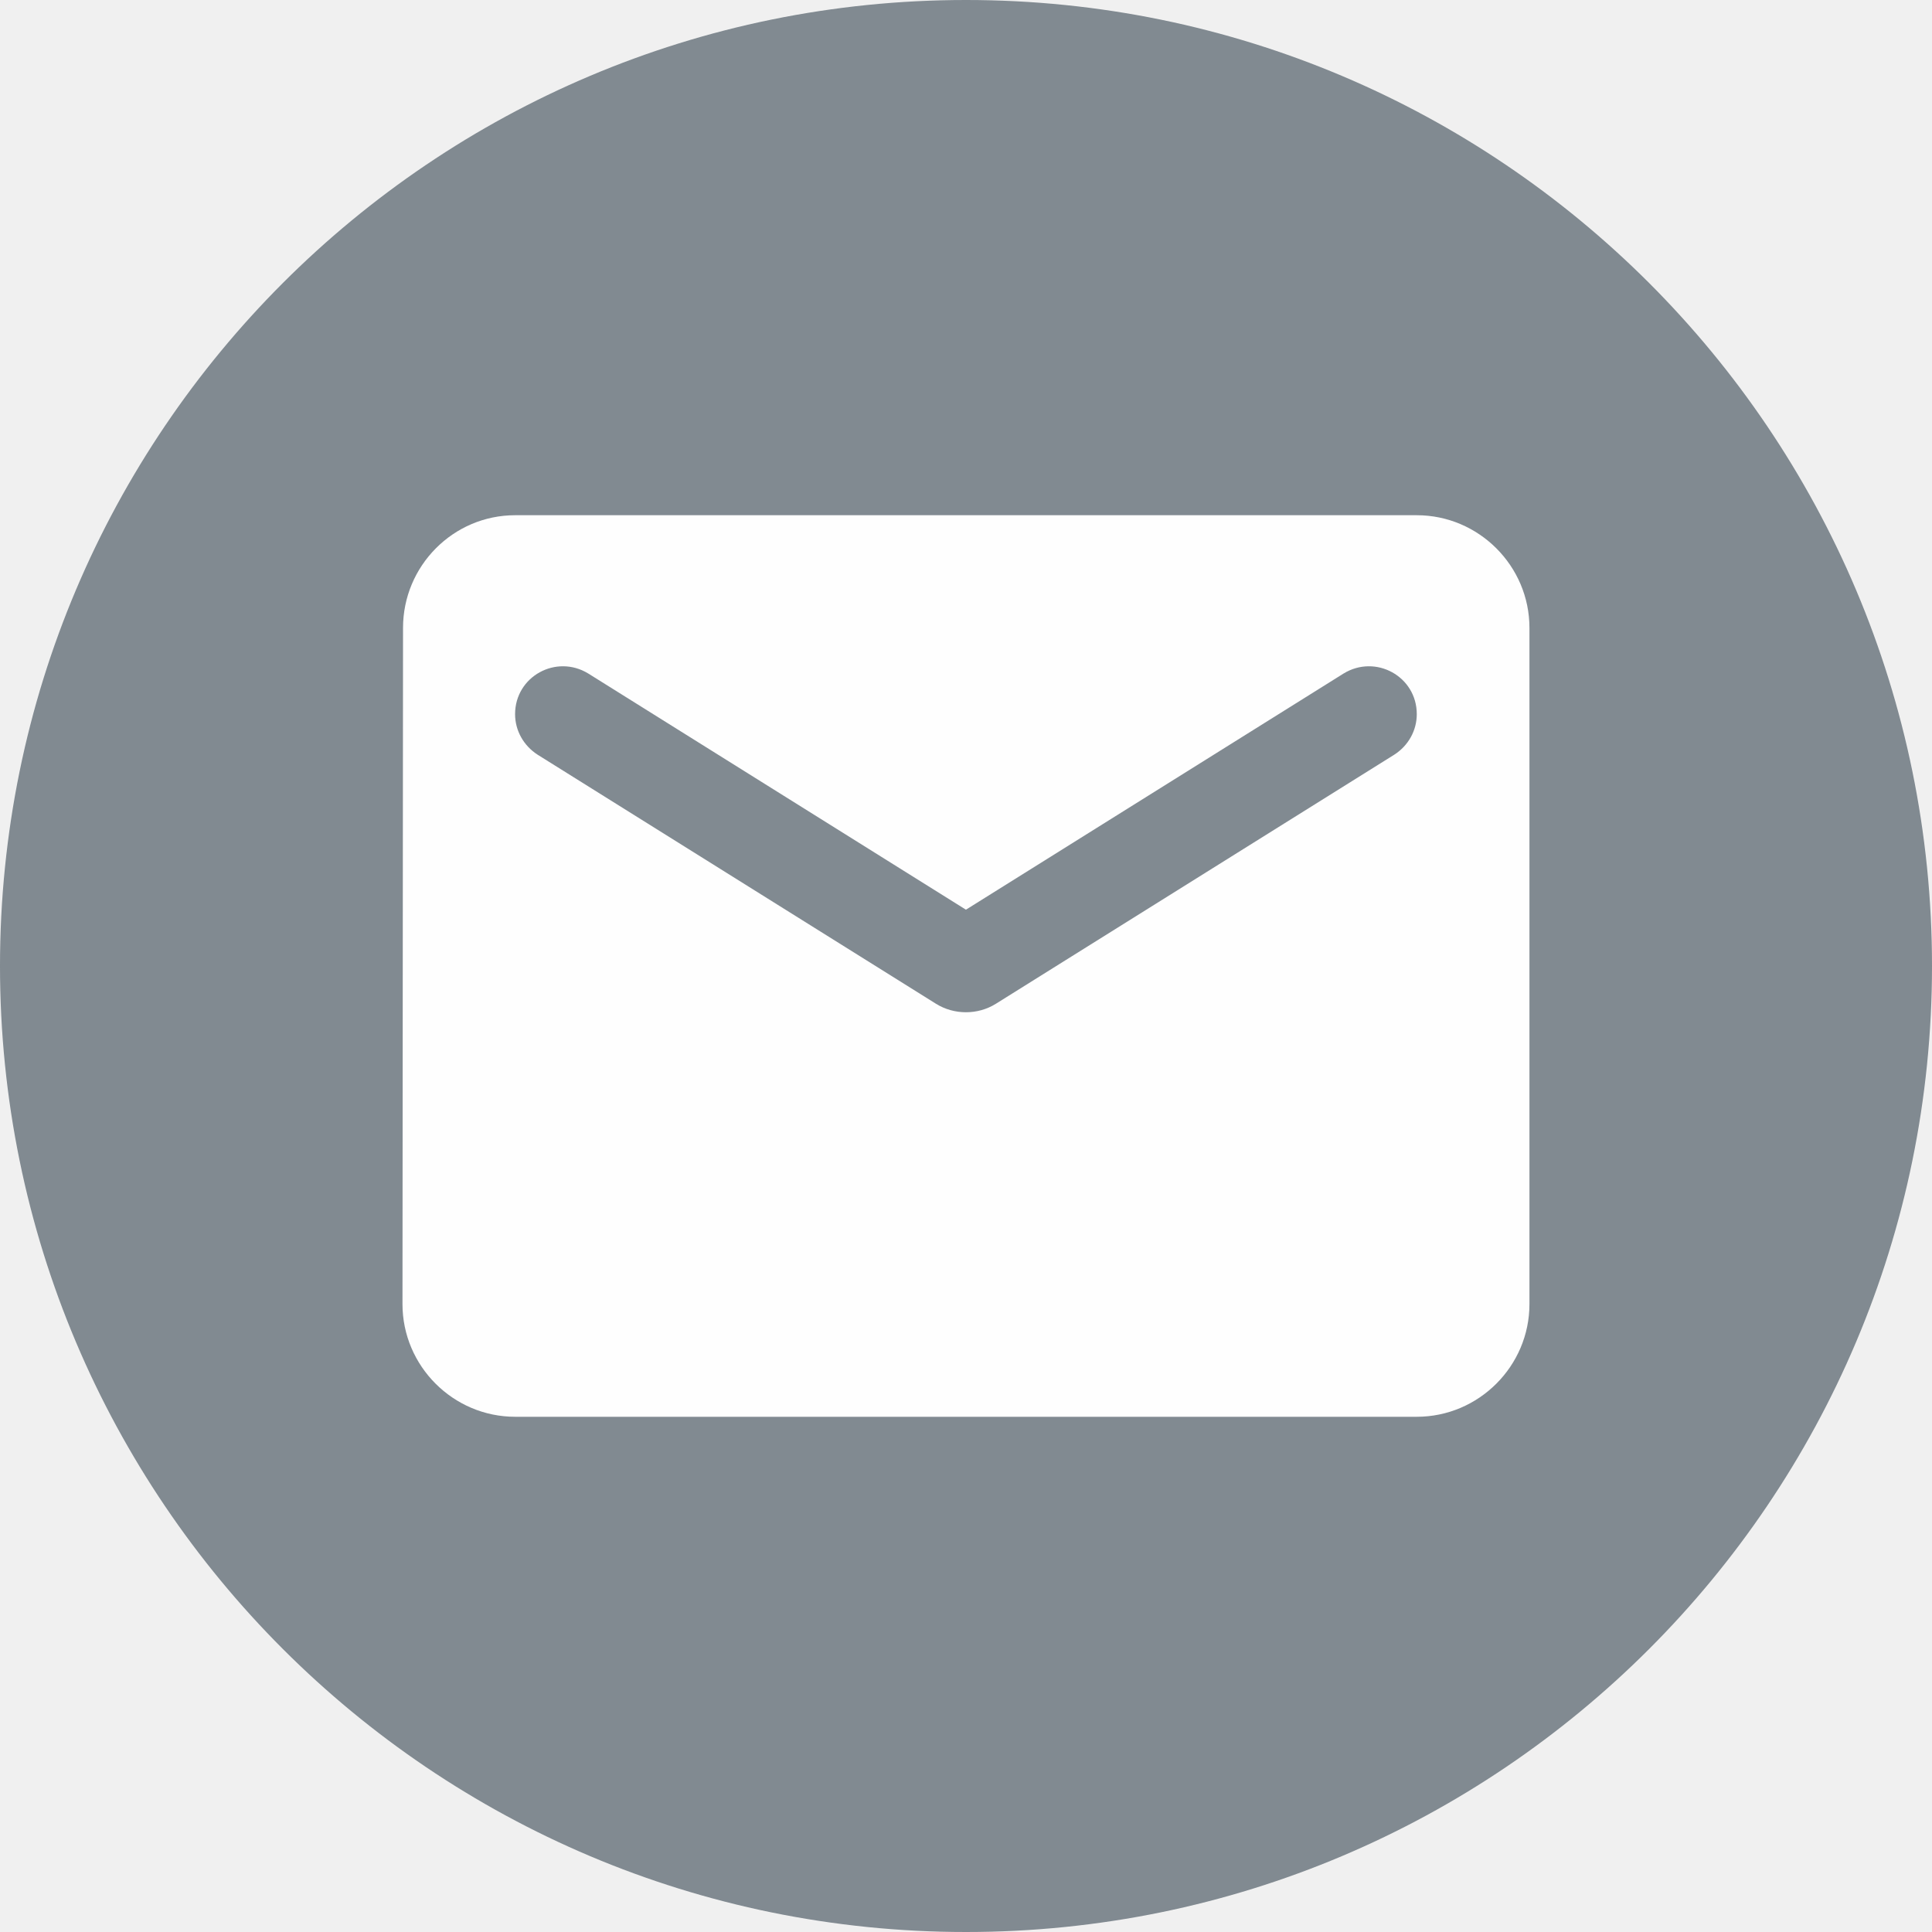
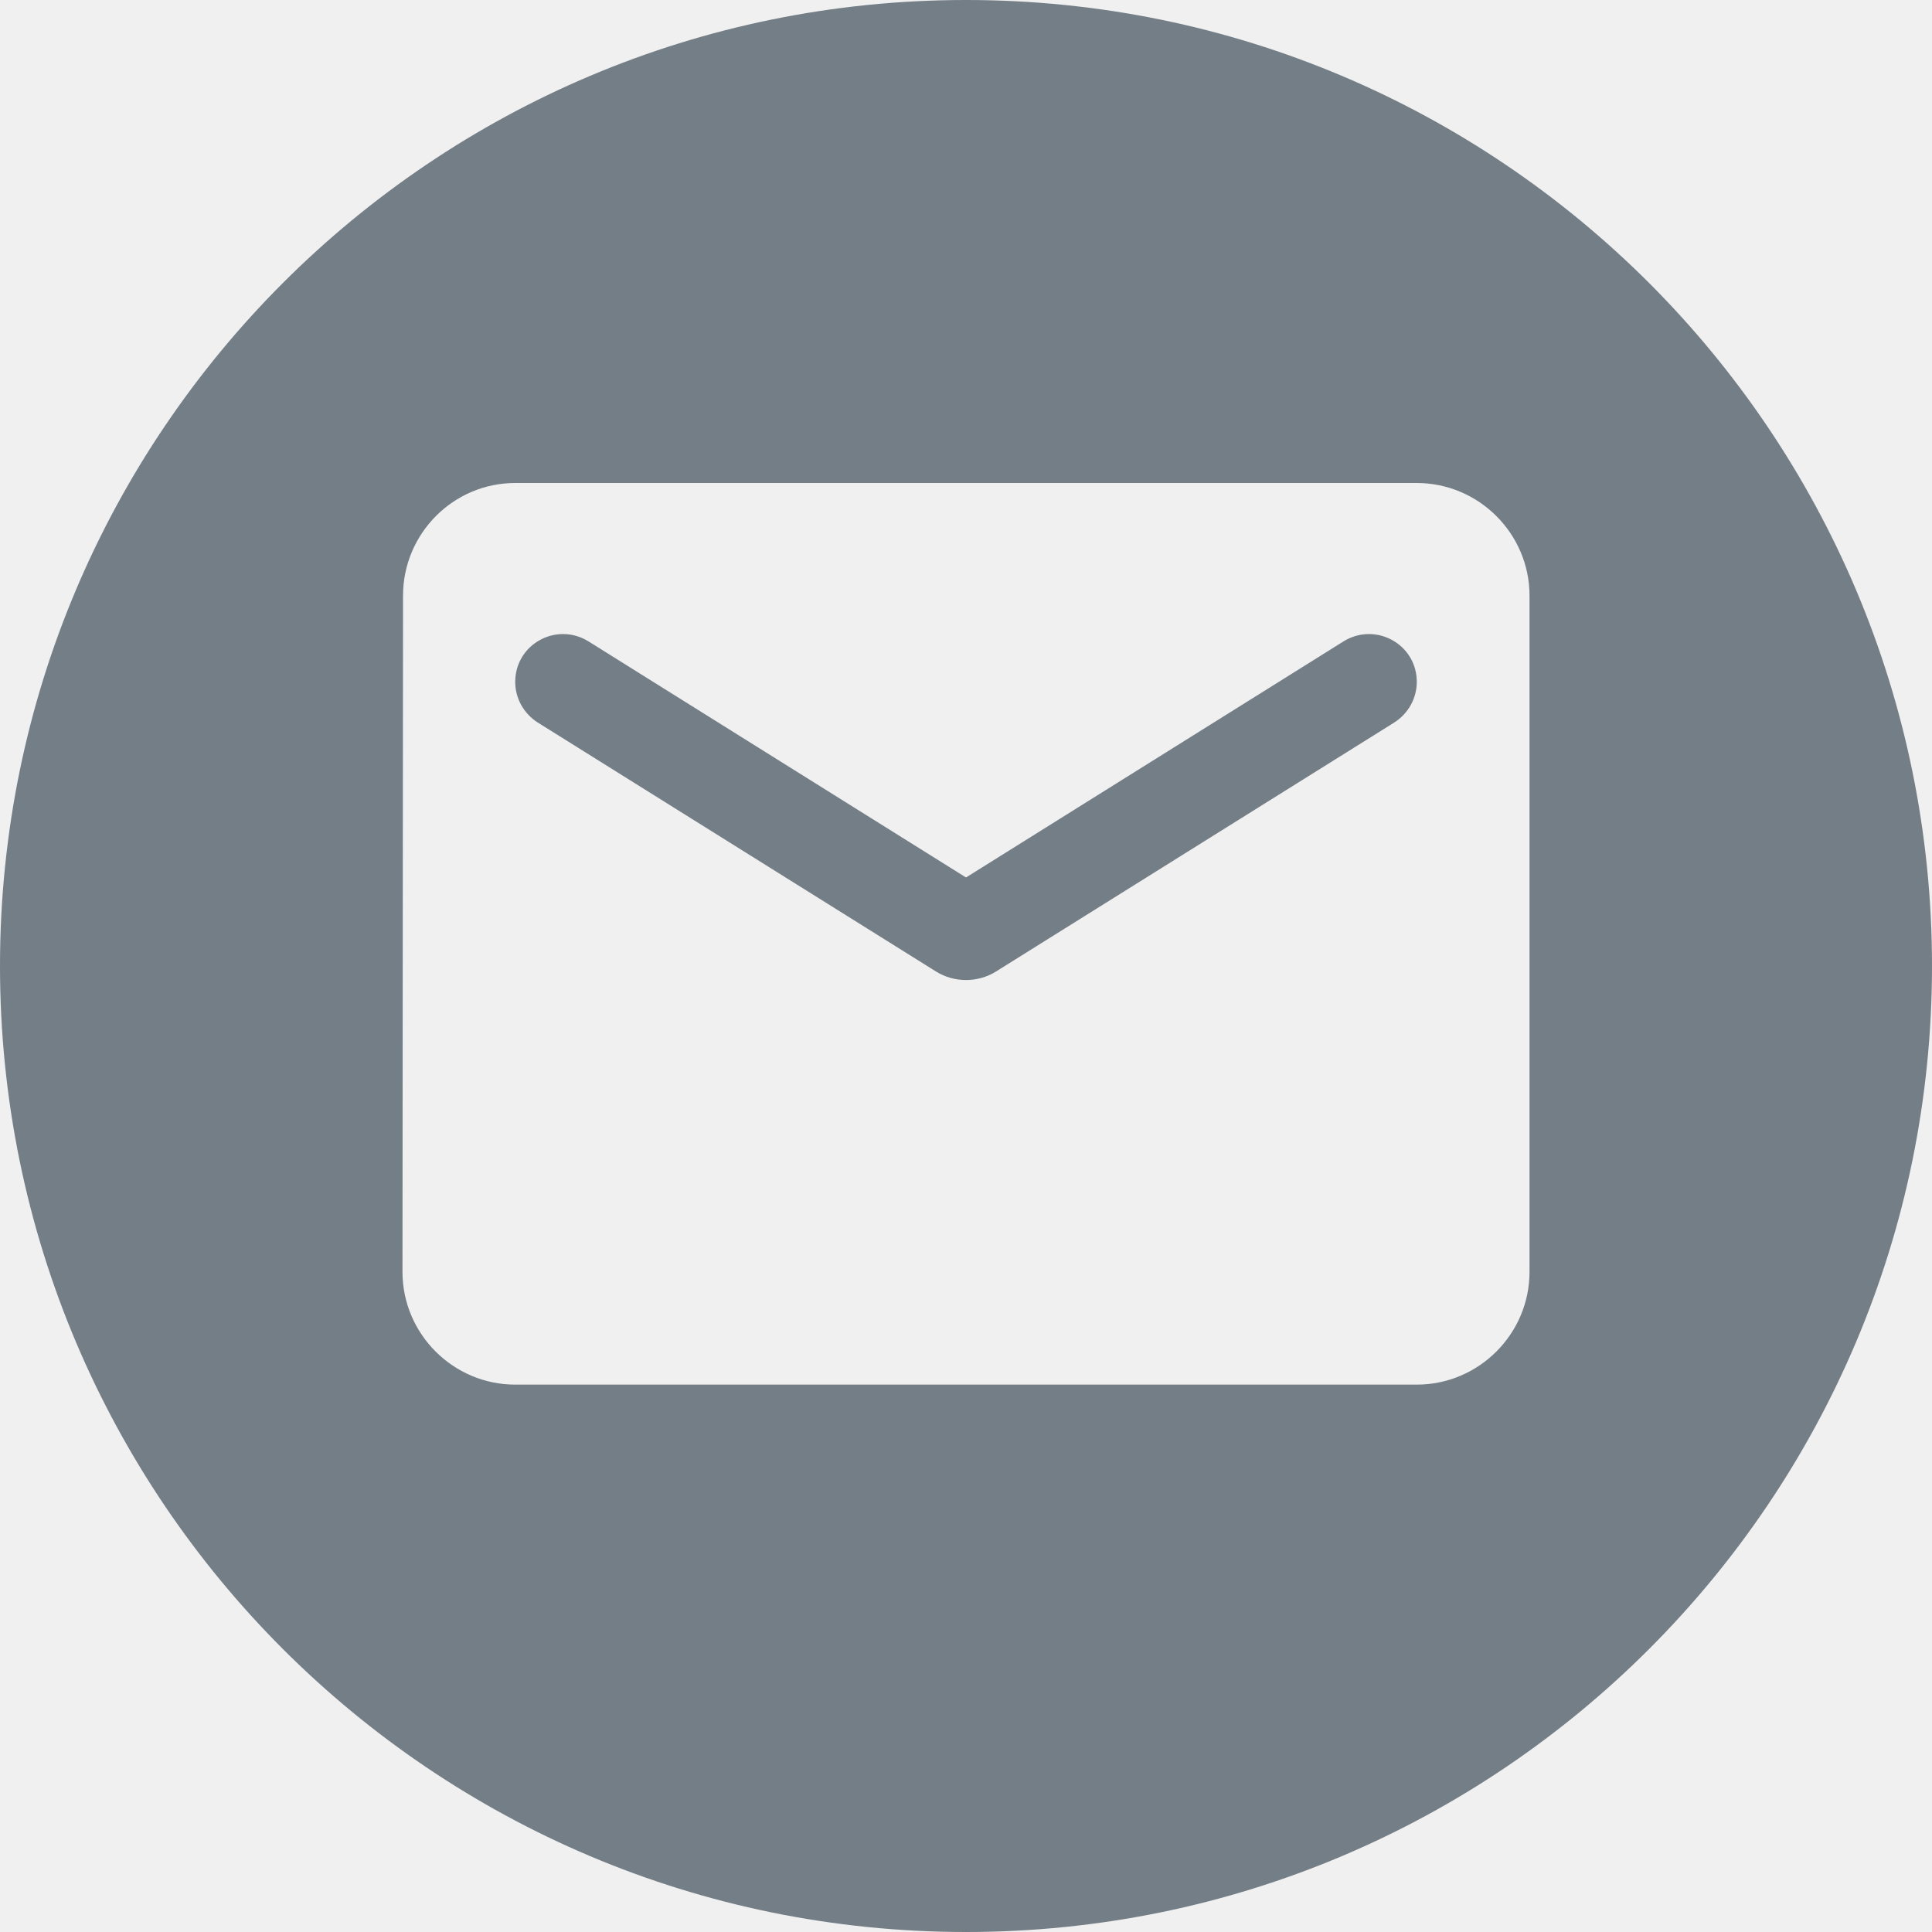
- <svg xmlns="http://www.w3.org/2000/svg" height="28" viewBox="0 0 28 28" width="28">
-   <g fill="none" opacity=".899">
-     <circle cx="14" cy="14" fill="#747e86" fill-rule="evenodd" r="14" />
-     <path d="m20.533 7.467h-13.067c-.898 0-1.625.735-1.625 1.633l-.008 9.8c0 .898.735 1.633 1.633 1.633h13.067c.898 0 1.633-.735 1.633-1.633v-9.8c0-.898-.735-1.633-1.633-1.633zm-.327 3.471-5.774 3.61c-.261.163-.604.163-.866 0l-5.774-3.61c-.204-.131-.327-.351-.327-.588 0-.547.596-.874 1.062-.588l5.472 3.422 5.472-3.422c.466-.286 1.062.041 1.062.588 0 .237-.122.457-.327.588z" fill="#fff" />
+ <svg xmlns="http://www.w3.org/2000/svg" width="28px" height="28px" viewBox="0 0 28 28" version="1.1">
+   <g id="post_light" stroke="none" fill="none" fill-rule="evenodd">
+     <path d="M14,28 C21.732,28 28,21.732 28,14 C28,6.268 21.732,0 14,0 C6.268,0 0,6.268 0,14 C0,21.732 6.268,28 14,28 Z M20.533,7 C21.432,7 22.167,7.735 22.167,8.633 L22.167,18.433 C22.167,19.332 21.432,20.067 20.533,20.067 L7.467,20.067 C6.568,20.067 5.833,19.332 5.833,18.433 L5.841,8.633 C5.841,7.735 6.568,7 7.467,7 L20.533,7 Z M20.533,9.883 C20.533,9.336 19.937,9.009 19.472,9.295 L14,12.717 L8.528,9.295 C8.063,9.009 7.467,9.336 7.467,9.883 C7.467,10.12 7.589,10.34 7.793,10.471 L13.567,14.081 C13.829,14.244 14.171,14.244 14.433,14.081 L20.207,10.471 C20.411,10.34 20.533,10.12 20.533,9.883 Z" id="Shape" fill="#747E86" />
  </g>
</svg>
